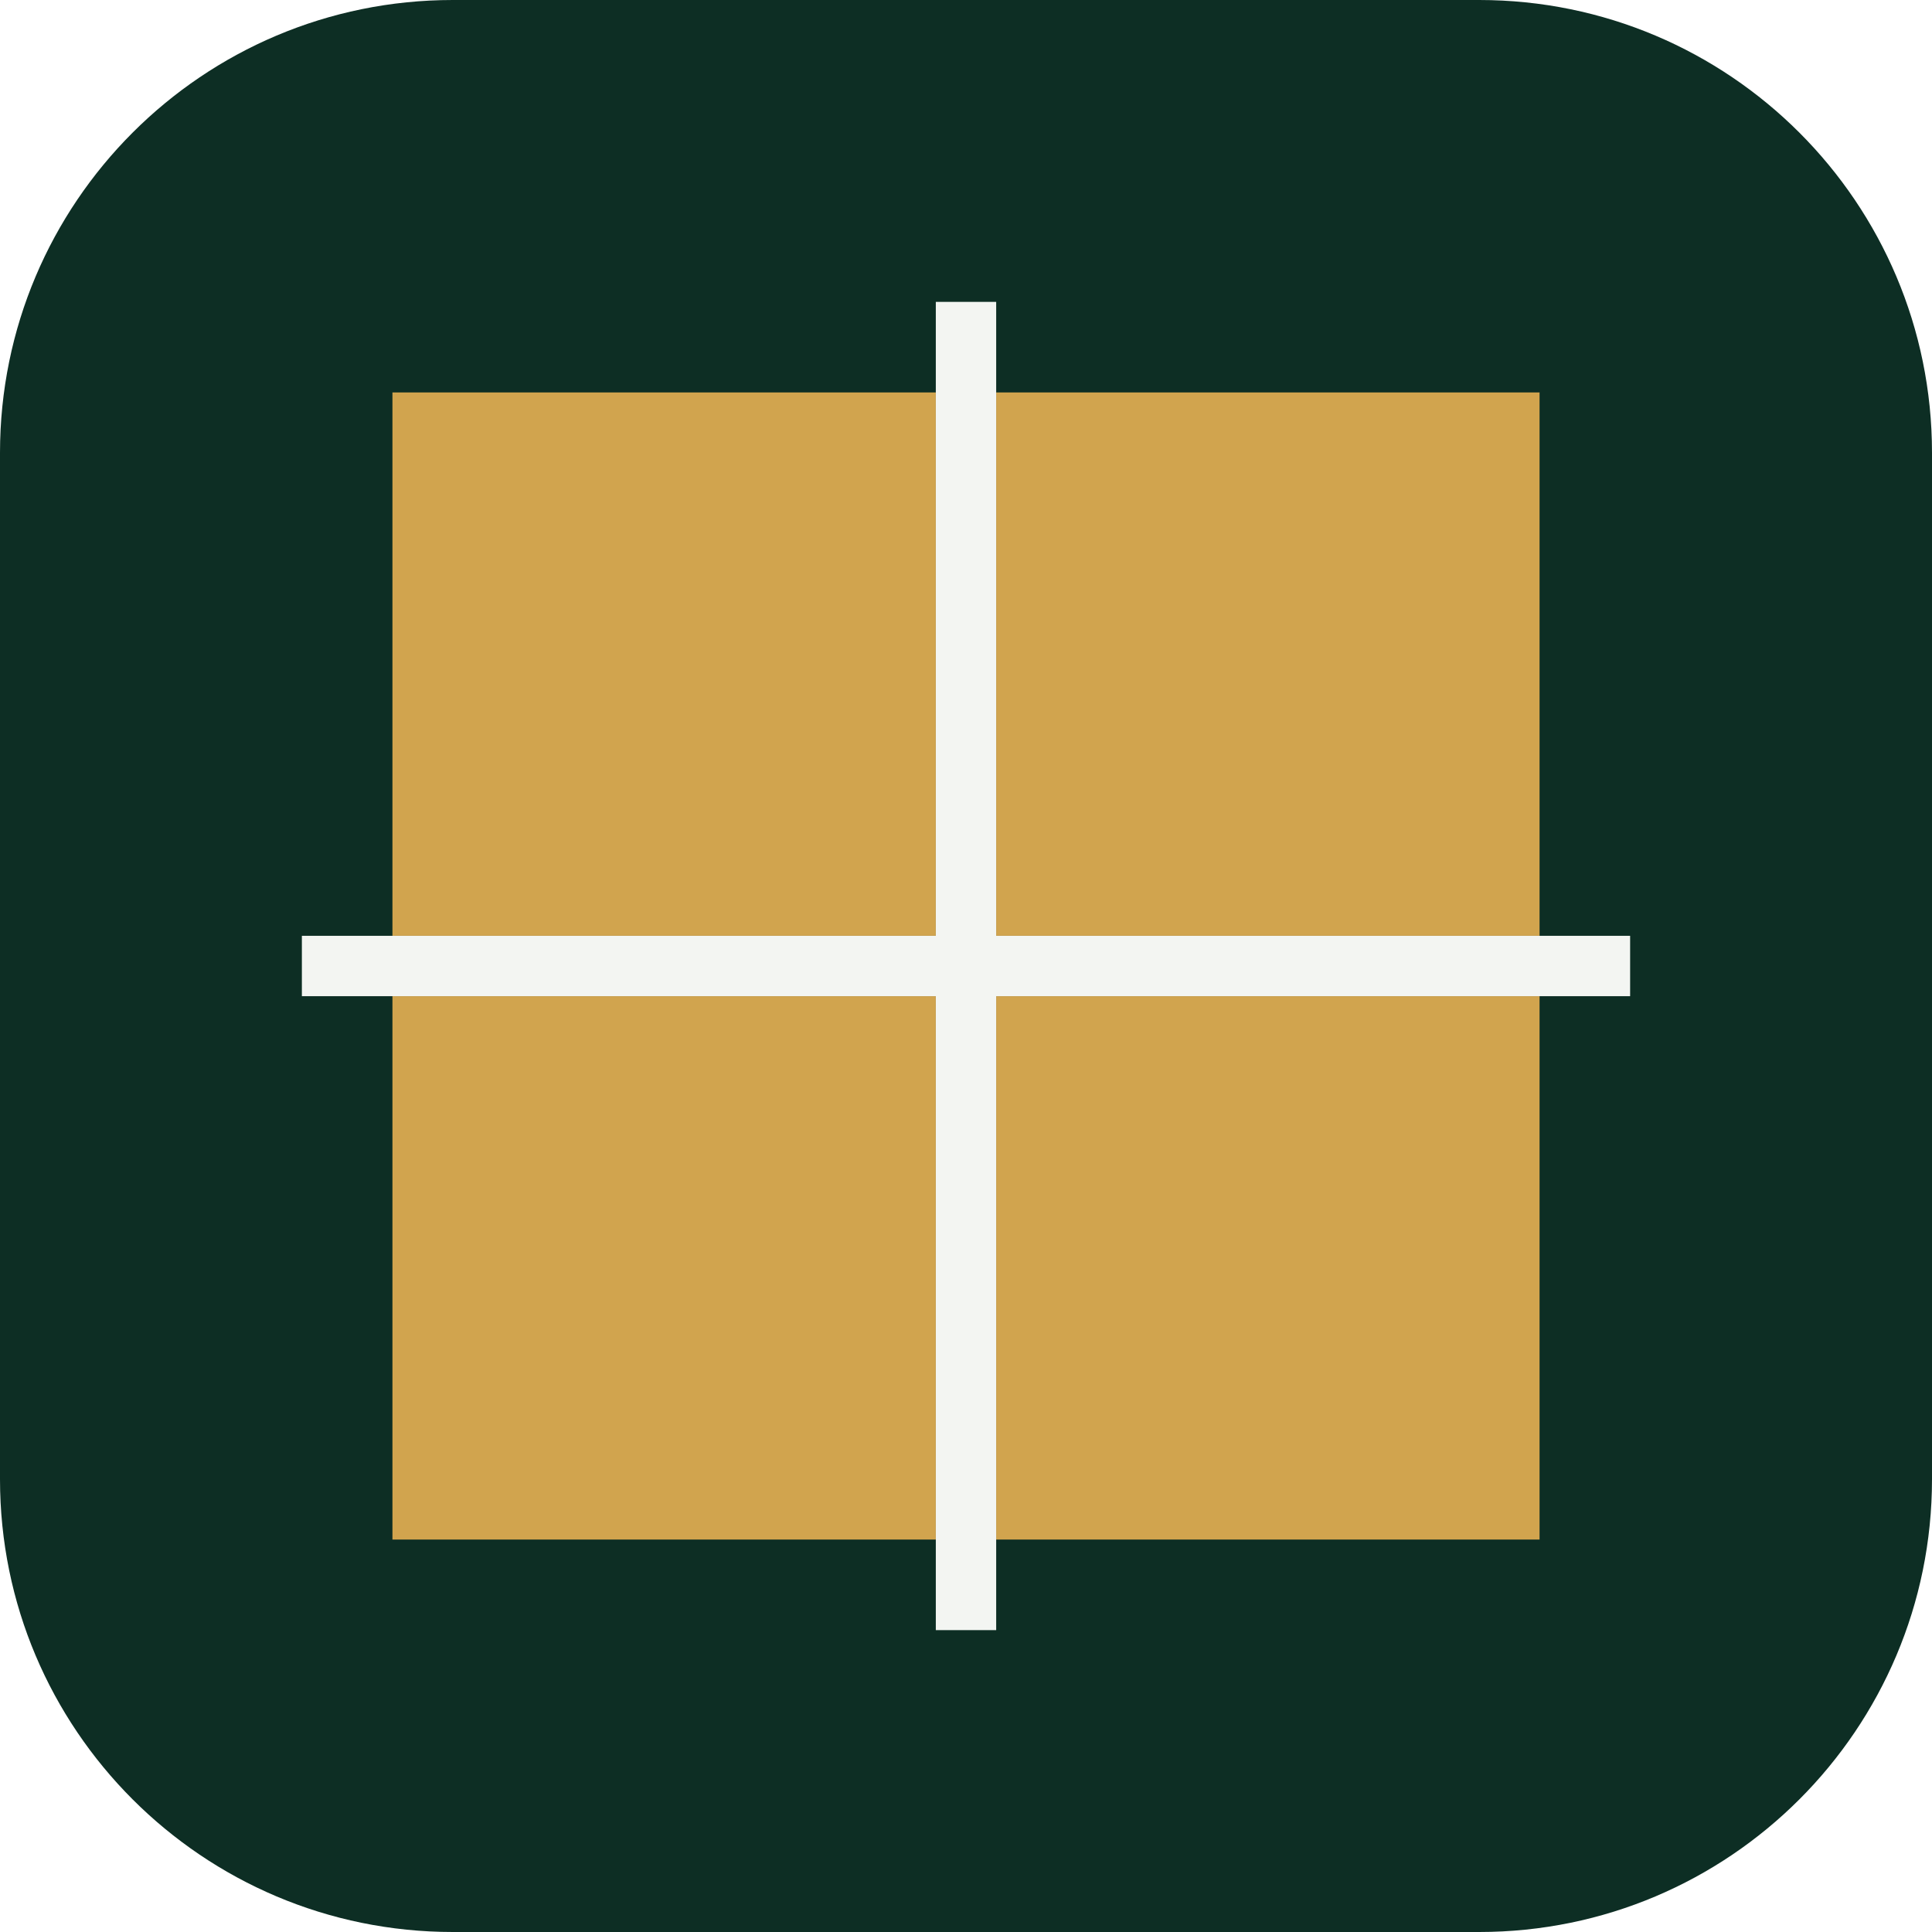
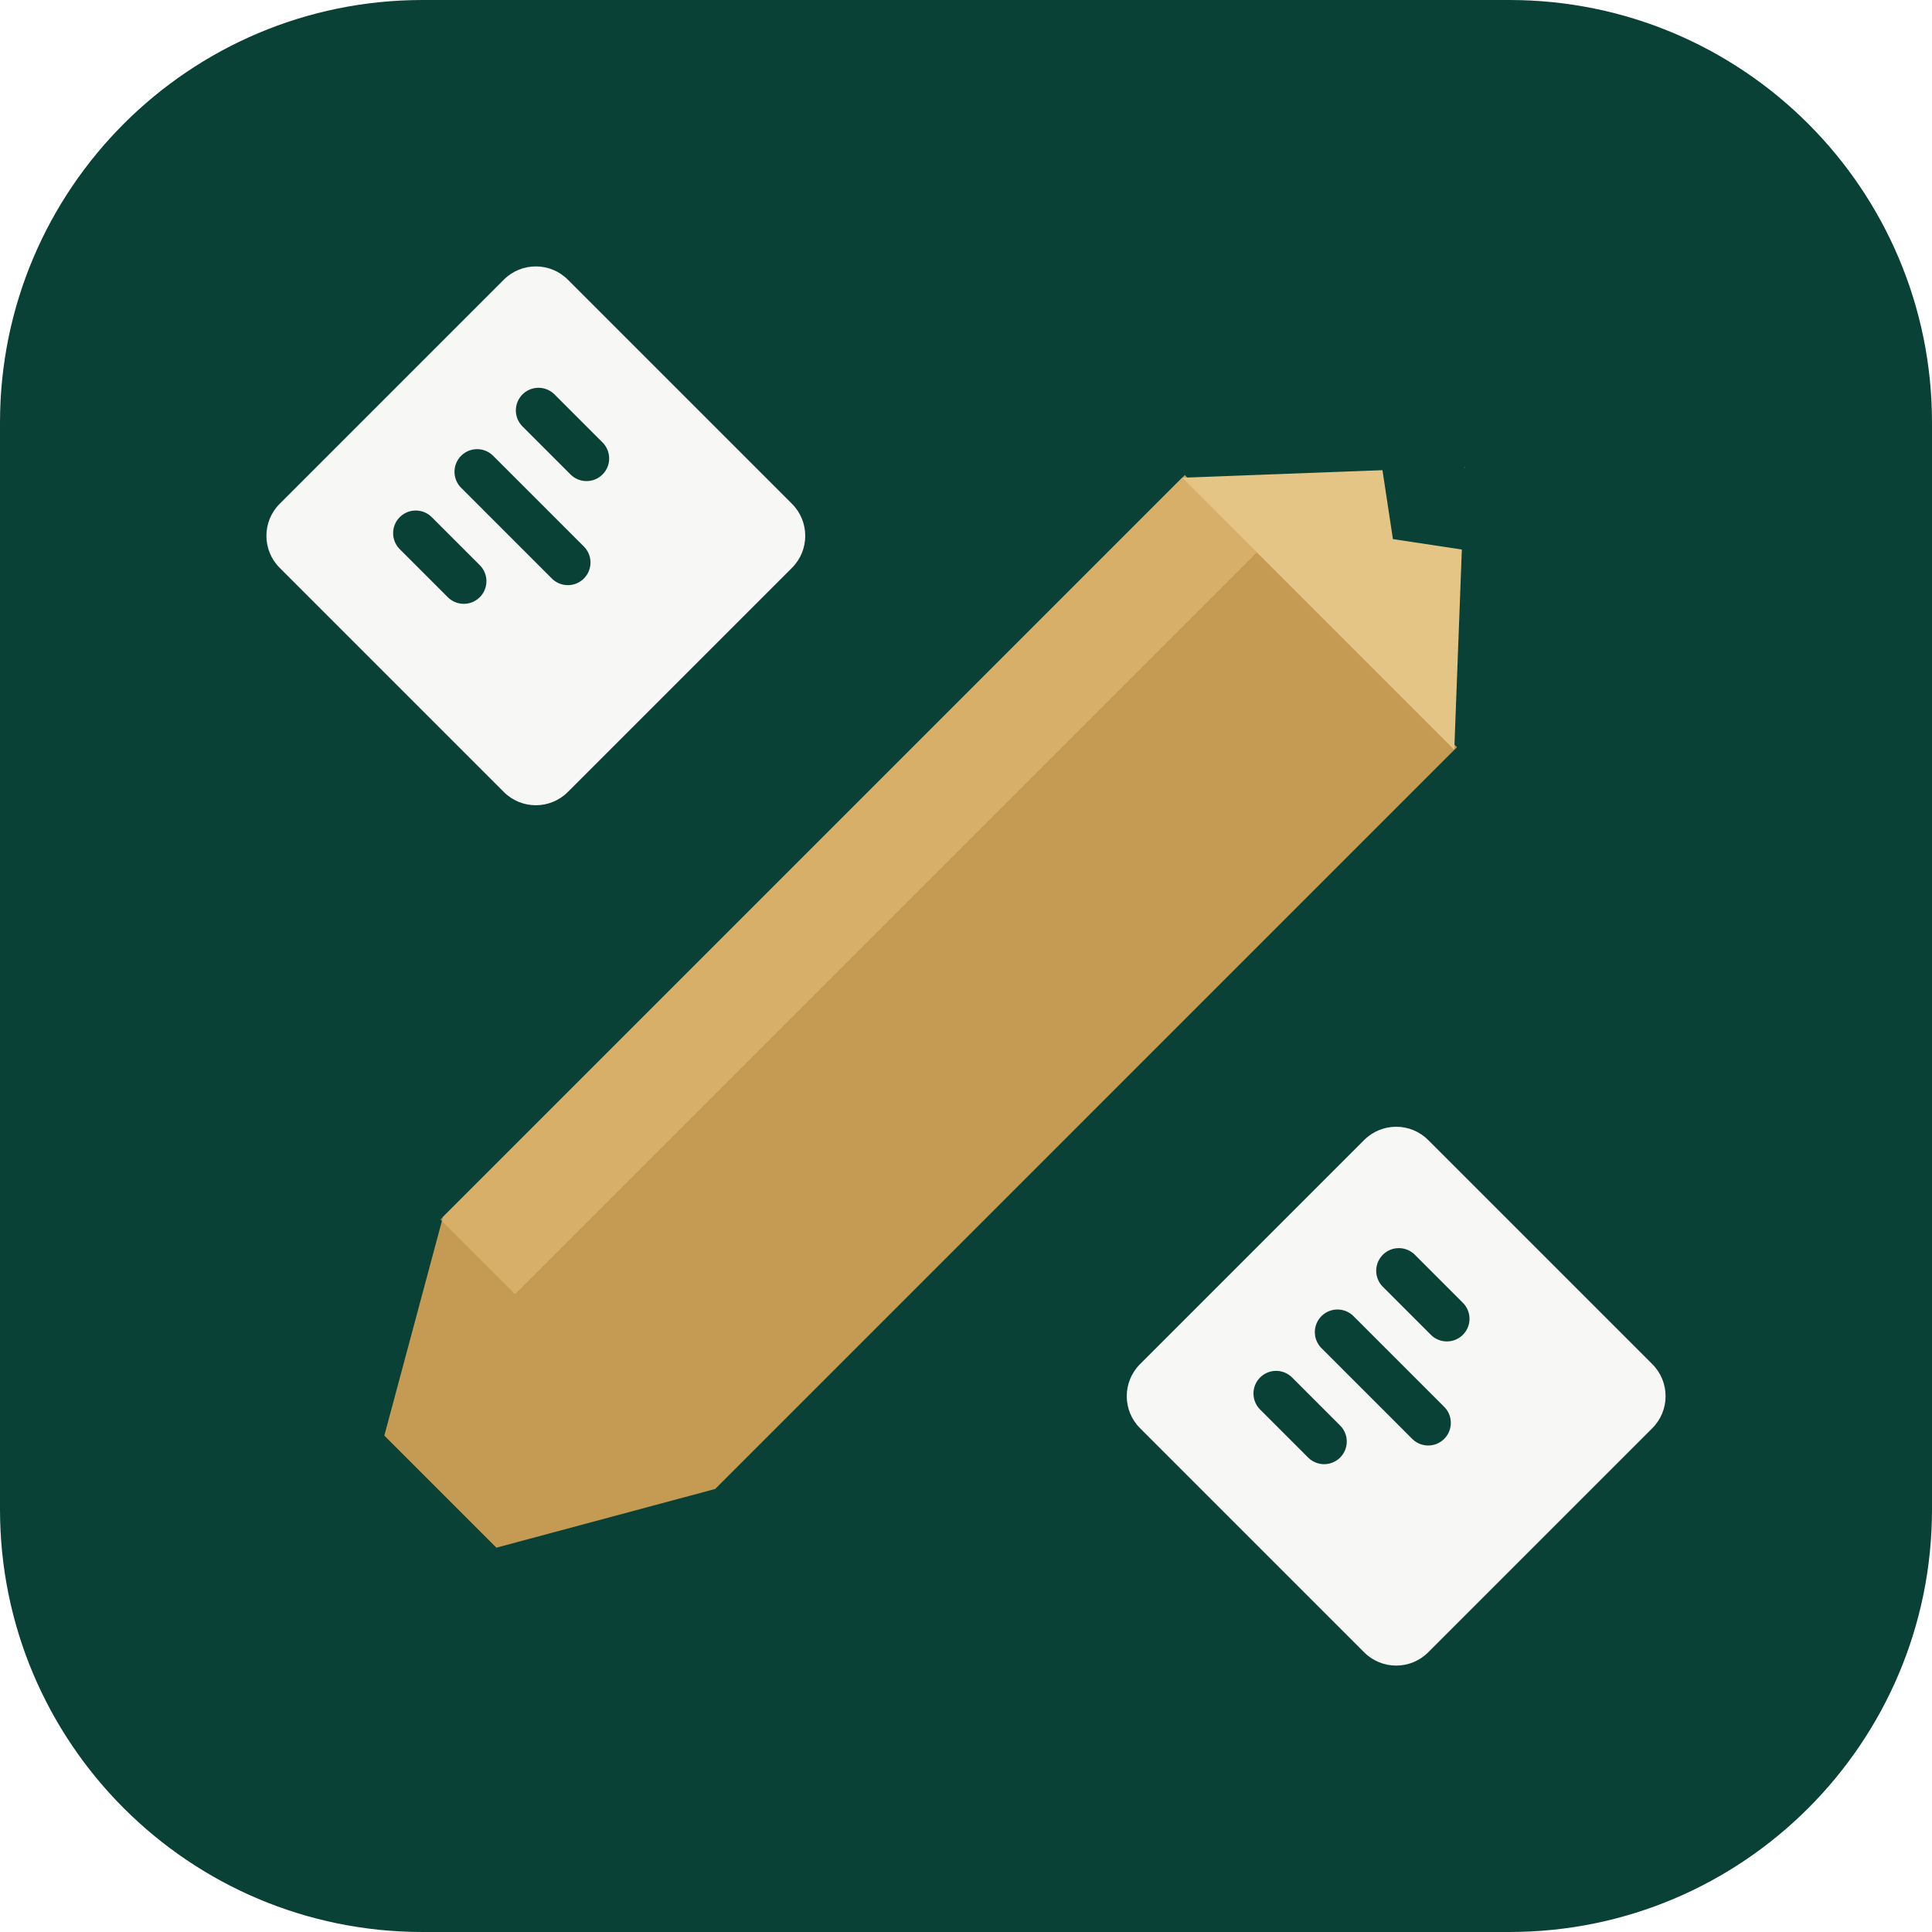
- <svg xmlns="http://www.w3.org/2000/svg" viewBox="0 0 64 64">
-   <rect width="64" height="64" rx="15" fill="#0d2e24" />
-   <path d="M13 13h18v18H13zm20 0h18v18H33zM13 33h18v18H13zm20 0h18v18H33z" fill="#d1a44e" />
-   <path d="M31 10h2v44h-2zM10 31h44v2H10z" fill="#f3f5f2" />
+ <svg xmlns="http://www.w3.org/2000/svg" viewBox="0 0 512 512">
+   <rect width="512" height="512" rx="112" fill="#0A4136" />
+   <g transform="rotate(45 142 142)">
+     <rect x="88" y="88" width="108" height="108" rx="12" fill="#F7F8F5" />
+     <path d="M119 118h18m-18 23h34m-34 23h18" stroke="#0A4136" stroke-width="12" stroke-linecap="round" />
+   </g>
+   <g transform="rotate(45 370 370)">
+     <rect x="316" y="316" width="108" height="108" rx="12" fill="#F7F8F5" />
+     <path d="M347 346h18m-18 23h34m-34 23h18" stroke="#0A4136" stroke-width="12" stroke-linecap="round" />
+   </g>
+   <g transform="rotate(-45 256 256)">
+     <path d="M59 235l52-30h278v102H111l-52-30z" fill="#C59A52" />
+     <path d="M110 205h278v28H110z" fill="#E2BD78" opacity=".6" />
+     <path d="M388 205l55 51-55 51z" fill="#E4C586" />
+     <path d="M430 237l13 19-13 19-14-19z" fill="#0A4136" />
+   </g>
</svg>
